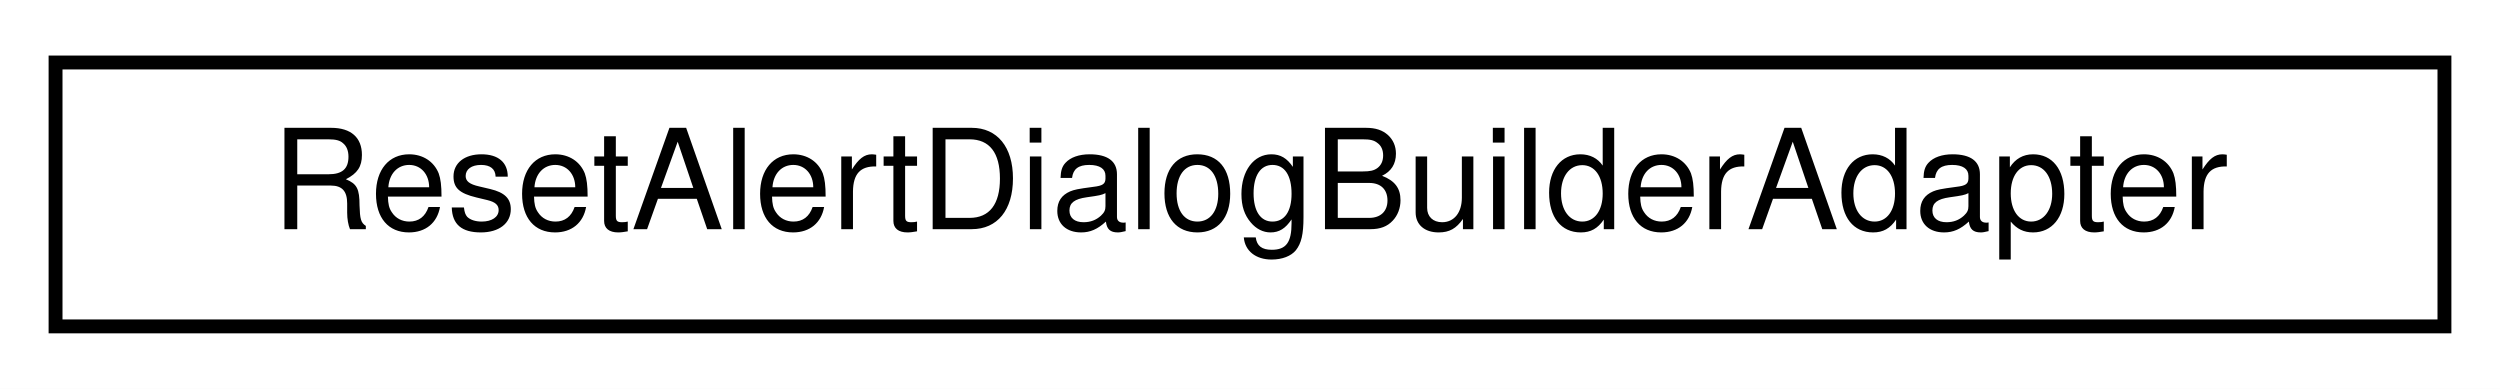
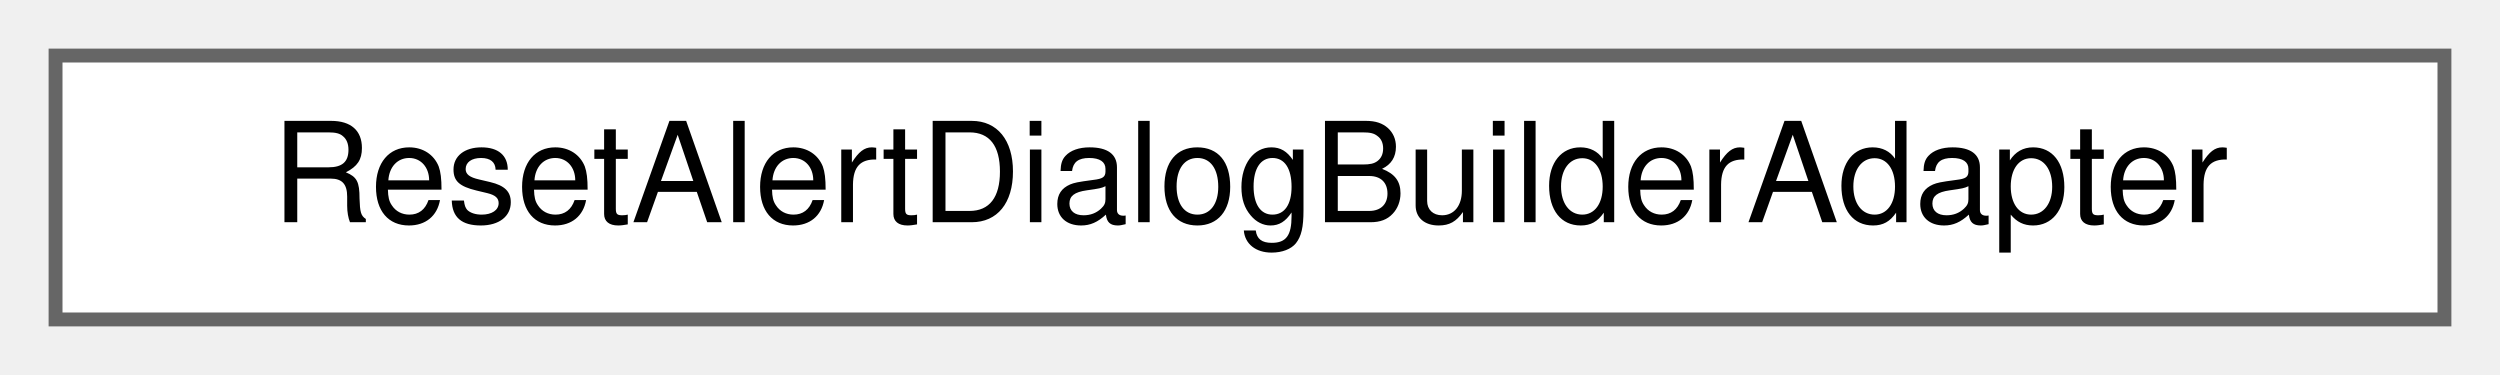
- <svg xmlns="http://www.w3.org/2000/svg" xmlns:xlink="http://www.w3.org/1999/xlink" width="180pt" height="28pt" viewBox="0.00 0.00 180.00 28.00">
-   <g id="graph0" class="graph" transform="scale(1 1) rotate(0) translate(4 24)">
-     <polygon fill="white" stroke="transparent" points="-4,4 -4,-24 176,-24 176,4 -4,4" />
-     <g id="node1" class="node">
-       <g id="a_node1">
+ <svg xmlns="http://www.w3.org/2000/svg" xmlns:xlink="http://www.w3.org/1999/xlink" width="180pt" height="27pt" viewBox="0.00 0.00 180.00 27.00">
+   <g id="graph0" class="graph" transform="scale(1 1) rotate(0) translate(4 23)">
+     <g id="Node000000" class="node">
+       <g id="a_Node000000">
        <a xlink:href="classcom_1_1peternaggschga_1_1gwent_1_1domain_1_1cases_1_1ResetAlertDialogBuilderAdapter.xhtml" target="_top" xlink:title="An adapter class adapting AlertDialog.Builder to provide an interface for creating an AlertDialog ask...">
-           <polygon fill="white" stroke="black" points="0,-0.5 0,-19.5 172,-19.5 172,-0.5 0,-0.5" />
-           <text text-anchor="middle" x="86" y="-7.5" font-family="Helvetica,sans-Serif" font-size="10.00">ResetAlertDialogBuilderAdapter</text>
+           <polygon fill="white" stroke="#666666" points="172,-19 0,-19 0,0 172,0 172,-19" />
+           <text text-anchor="middle" x="86" y="-7" font-family="Helvetica,sans-Serif" font-size="10.00">ResetAlertDialogBuilderAdapter</text>
        </a>
      </g>
    </g>
  </g>
</svg>
